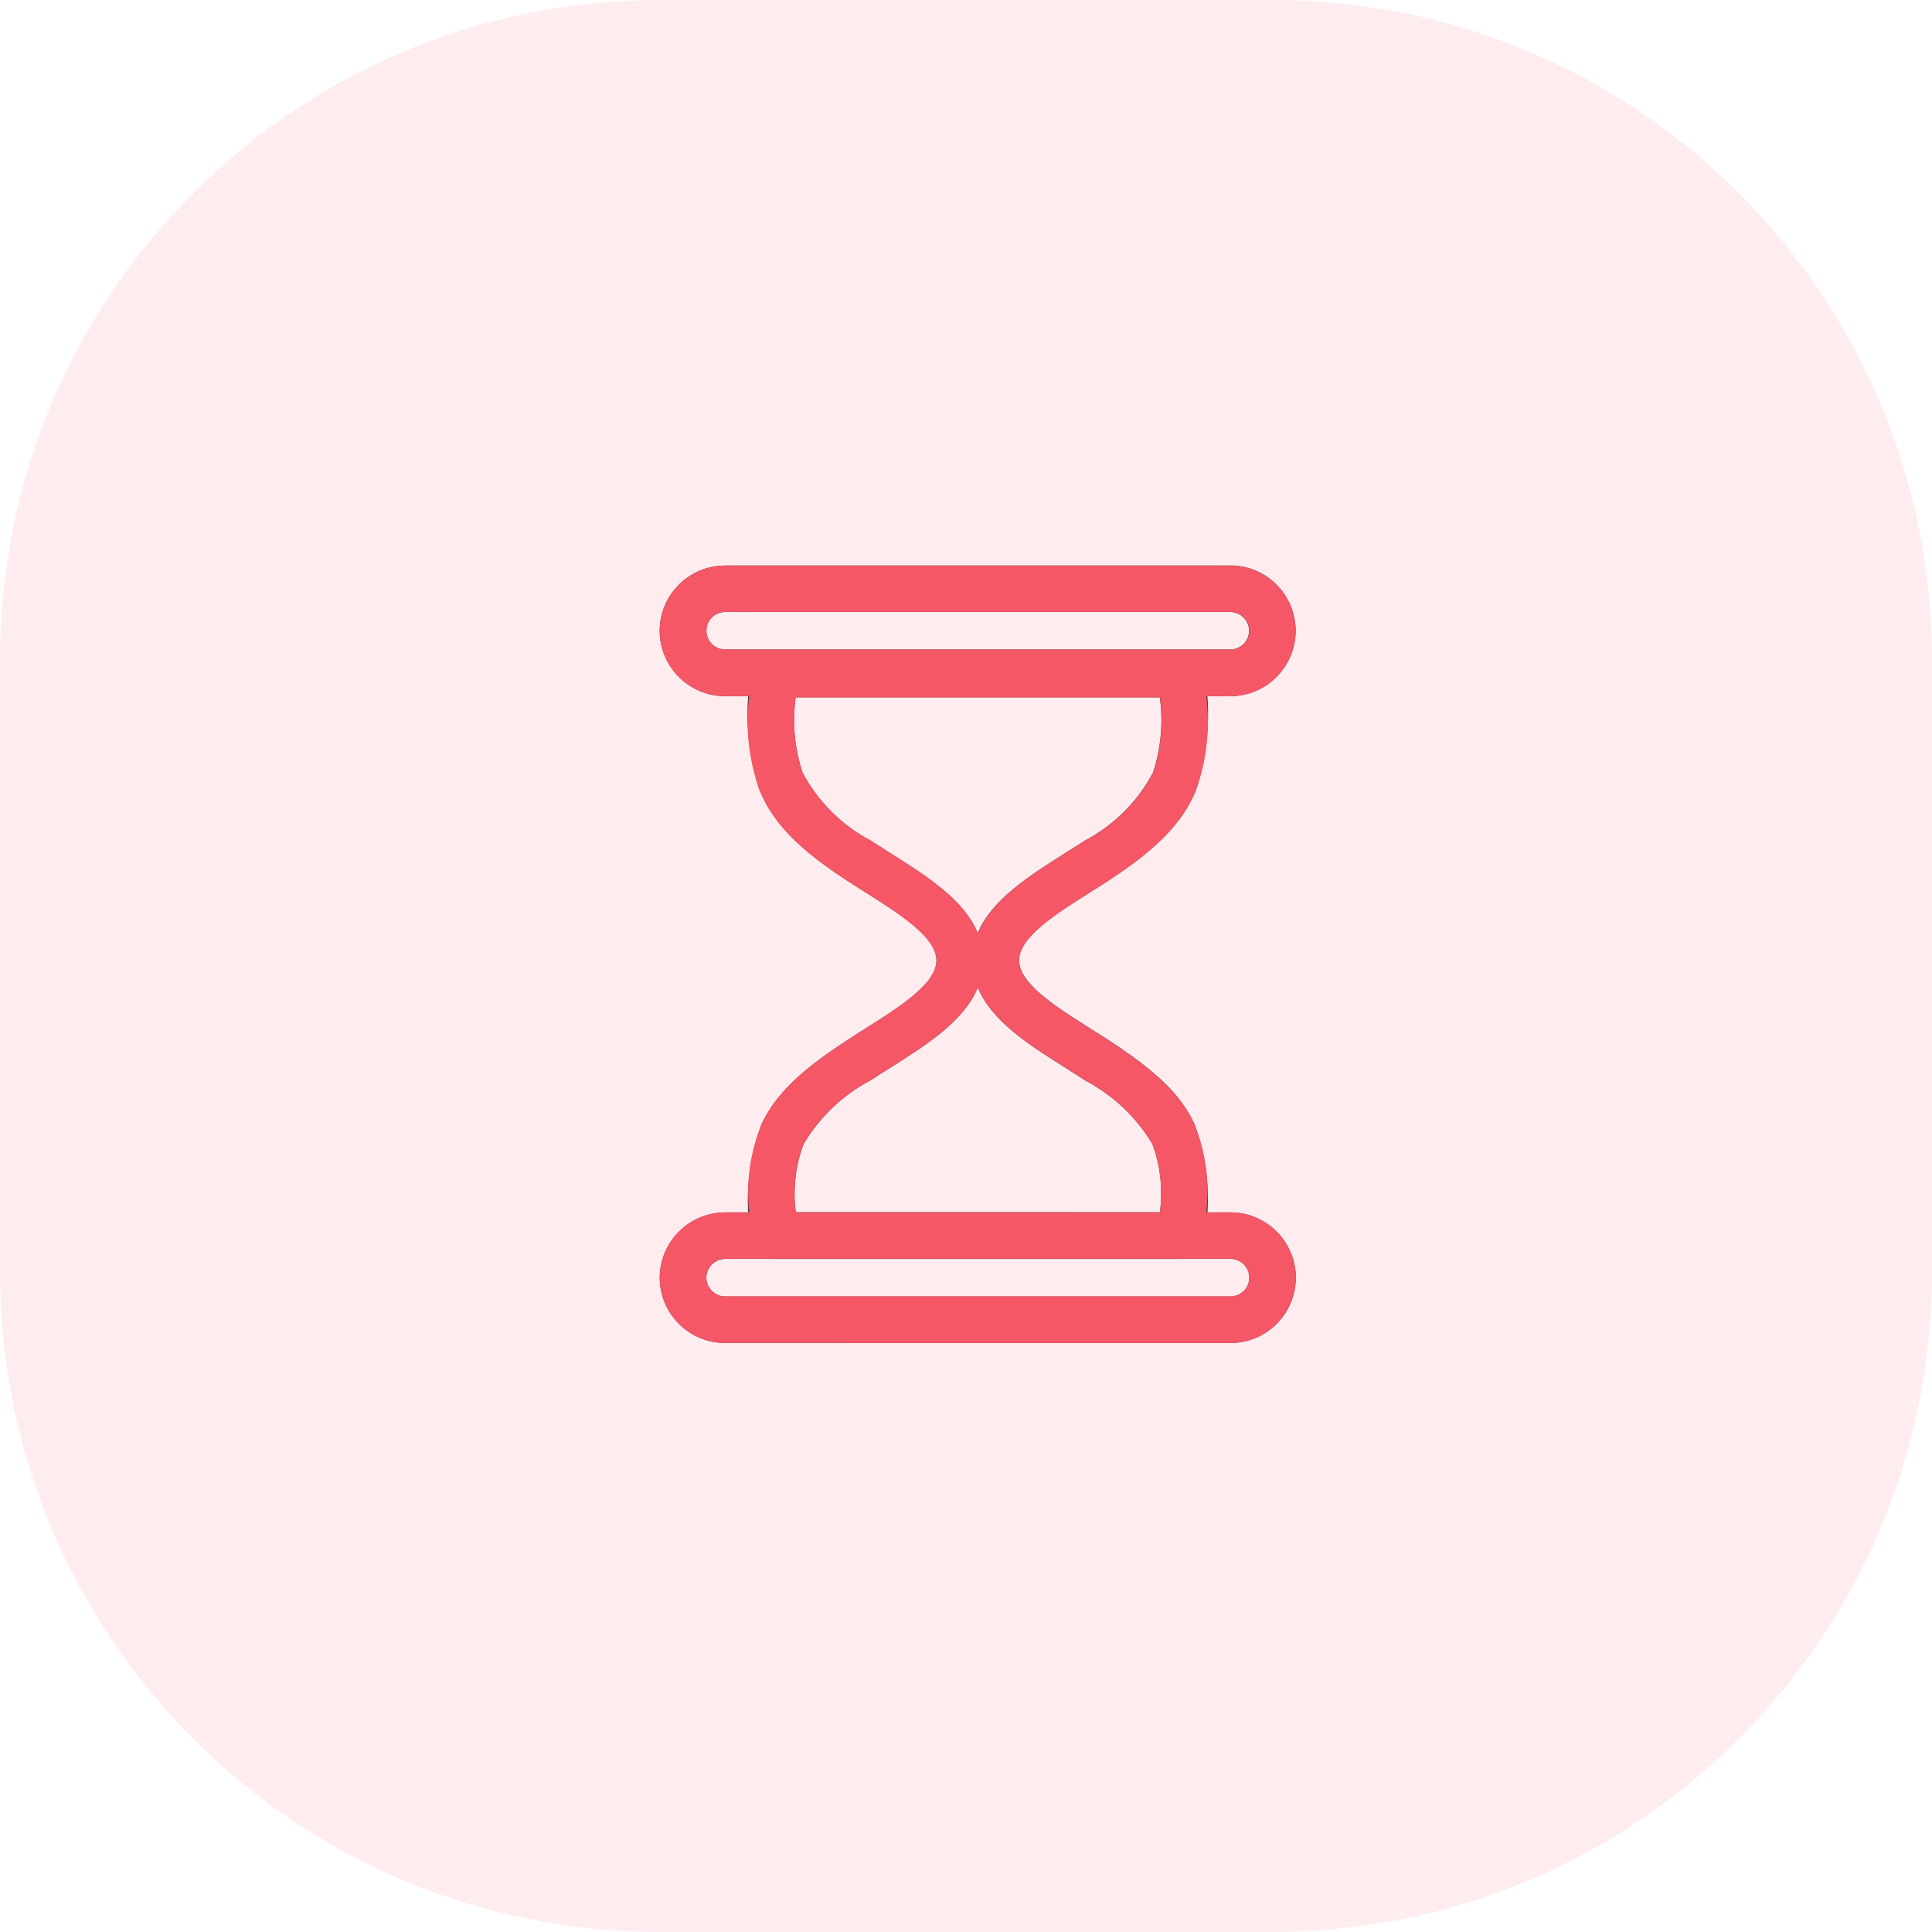
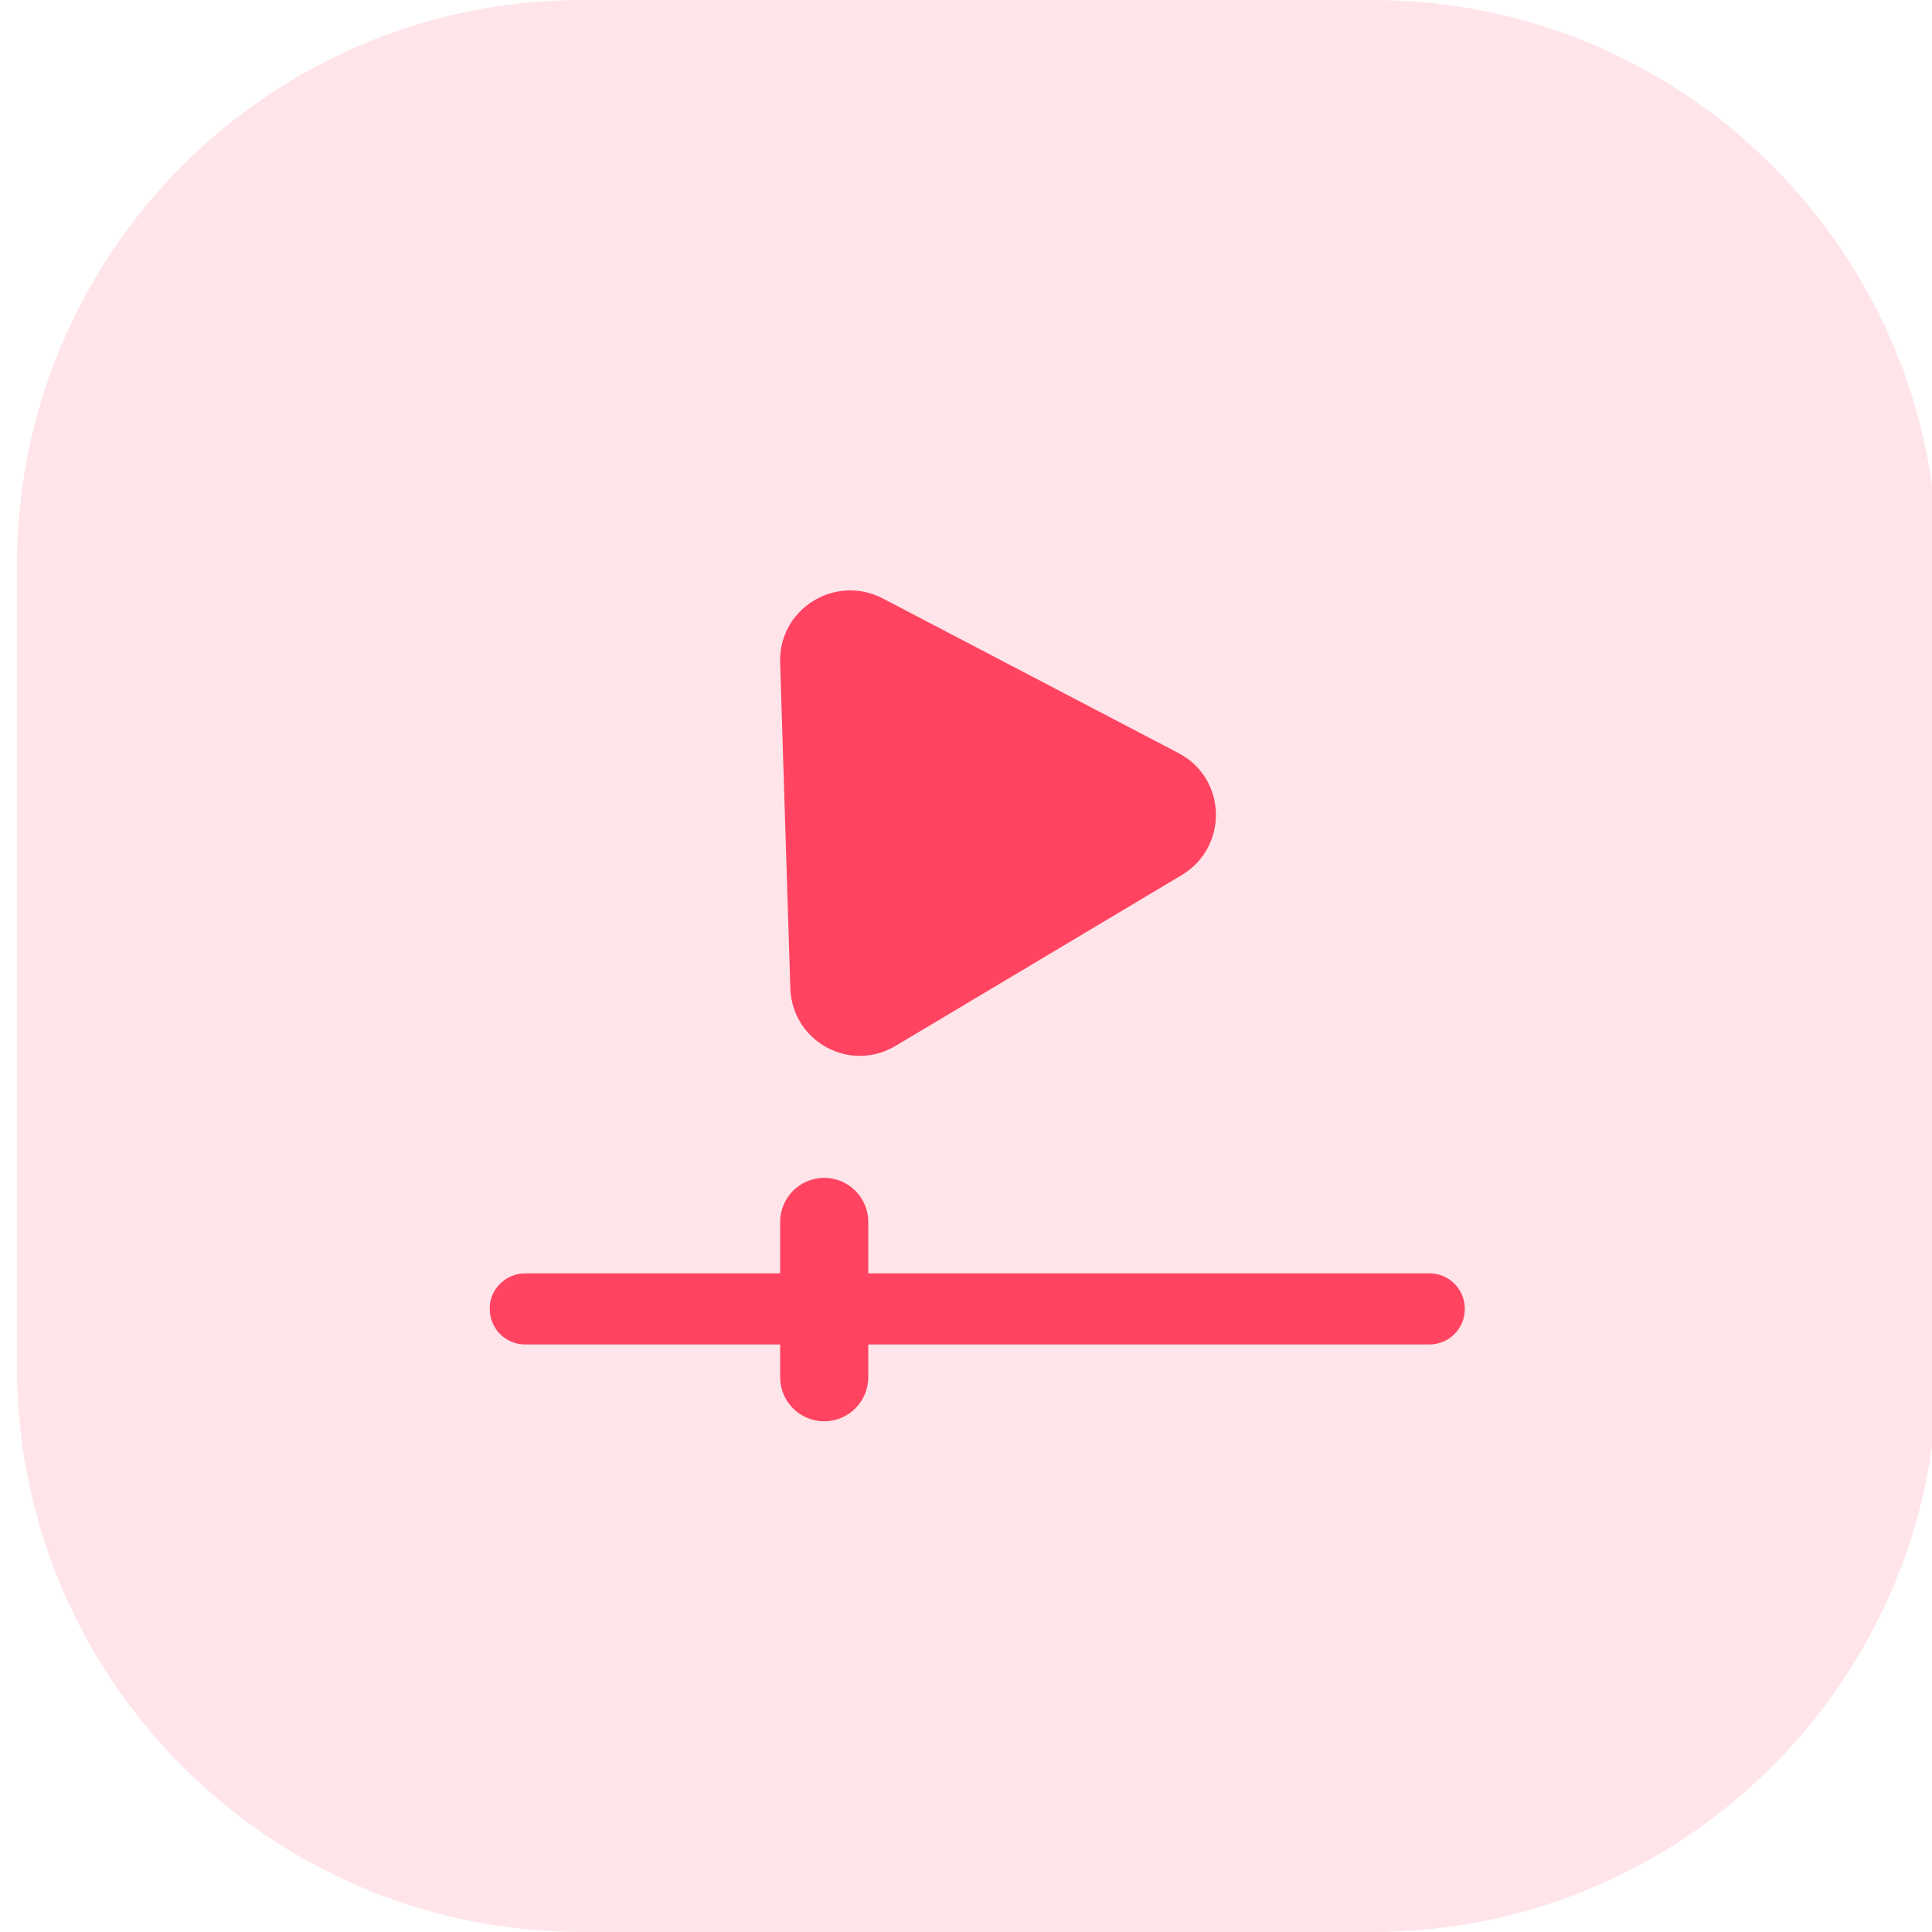
- <svg xmlns="http://www.w3.org/2000/svg" width="82" height="82" viewBox="0 0 82 82" fill="none">
-   <path opacity="0.102" d="M54 0H28C12.536 0 0 12.536 0 28V54C0 69.464 12.536 82 28 82H54C69.464 82 82 69.464 82 54V28C82 12.536 69.464 0 54 0Z" fill="#FF4361" />
-   <path d="M49.229 51.456C49.362 50.473 49.251 49.472 48.905 48.542C48.217 47.403 47.231 46.474 46.054 45.855C45.697 45.62 45.469 45.477 45.235 45.33C43.698 44.361 42.083 43.343 41.501 41.911C40.92 43.342 39.301 44.361 37.769 45.329C37.461 45.524 37.158 45.714 36.948 45.852C35.768 46.476 34.784 47.413 34.103 48.561C33.761 49.484 33.648 50.477 33.775 51.454L49.229 51.456ZM50.696 47.715C51.262 49.225 51.411 50.86 51.126 52.448C51.126 52.71 51.021 52.961 50.836 53.146C50.65 53.331 50.399 53.434 50.137 53.434H32.862C32.616 53.434 32.378 53.341 32.197 53.175C32.015 53.008 31.902 52.779 31.881 52.534C31.595 50.928 31.743 49.275 32.31 47.745C32.897 46.461 33.976 45.451 35.867 44.208C36.194 43.993 36.456 43.827 36.718 43.663C38.186 42.737 39.747 41.752 39.747 40.763C39.747 39.774 38.186 38.792 36.718 37.863C36.457 37.699 36.195 37.533 35.867 37.318C33.904 36.028 32.812 34.927 32.241 33.546C31.713 31.952 31.587 30.253 31.876 28.599C31.879 28.339 31.985 28.09 32.169 27.907C32.354 27.724 32.604 27.622 32.864 27.621H50.134C50.379 27.621 50.616 27.712 50.797 27.877C50.978 28.042 51.092 28.269 51.115 28.513C51.414 30.193 51.292 31.92 50.758 33.541C50.188 34.921 49.095 36.023 47.132 37.313C46.799 37.532 46.542 37.694 46.28 37.859C44.813 38.784 43.251 39.769 43.251 40.759C43.251 41.749 44.814 42.73 46.282 43.659C46.617 43.87 46.952 44.082 47.131 44.2C49.024 45.444 50.107 46.433 50.695 47.708L50.696 47.715ZM41.496 39.615C42.077 38.184 43.696 37.166 45.229 36.197C45.536 36.003 45.844 35.81 46.049 35.675C47.277 35.027 48.281 34.025 48.933 32.799C49.274 31.769 49.374 30.674 49.226 29.599H33.77C33.622 30.674 33.723 31.769 34.064 32.799C34.716 34.025 35.72 35.026 36.947 35.675C37.157 35.812 37.46 36.004 37.768 36.197C39.304 37.165 40.919 38.184 41.5 39.615H41.496Z" fill="#333333" />
-   <path d="M30.773 24H52.223C52.586 24 52.946 24.073 53.282 24.212C53.617 24.352 53.922 24.556 54.178 24.814C54.436 25.071 54.64 25.377 54.779 25.713C54.919 26.049 54.991 26.41 54.991 26.774C54.99 27.138 54.918 27.498 54.778 27.834C54.638 28.17 54.433 28.475 54.175 28.732C53.918 28.99 53.613 29.195 53.276 29.335C52.94 29.475 52.579 29.547 52.215 29.547H30.773C30.409 29.547 30.049 29.475 29.712 29.335C29.376 29.195 29.071 28.99 28.814 28.732C28.556 28.475 28.352 28.17 28.212 27.834C28.072 27.498 28 27.138 27.999 26.774C27.999 26.41 28.071 26.051 28.211 25.715C28.35 25.38 28.555 25.075 28.812 24.818C29.068 24.56 29.373 24.356 29.708 24.216C30.044 24.076 30.404 24.004 30.767 24.004L30.773 24ZM52.227 25.978H30.773C30.563 25.978 30.361 26.061 30.211 26.209C30.063 26.358 29.98 26.56 29.98 26.77C29.98 26.874 30 26.977 30.04 27.073C30.079 27.17 30.137 27.257 30.211 27.331C30.36 27.48 30.562 27.564 30.773 27.565H52.223C52.327 27.565 52.431 27.544 52.527 27.504C52.623 27.464 52.711 27.405 52.784 27.331C52.858 27.257 52.916 27.17 52.955 27.073C52.995 26.977 53.015 26.874 53.015 26.77C53.015 26.666 52.994 26.562 52.953 26.466C52.913 26.37 52.854 26.282 52.78 26.209C52.63 26.06 52.428 25.976 52.217 25.976L52.227 25.978Z" fill="#333333" />
-   <path d="M30.773 51.456H52.223C52.587 51.456 52.948 51.528 53.284 51.668C53.62 51.807 53.926 52.012 54.183 52.27C54.441 52.527 54.646 52.832 54.786 53.167C54.926 53.503 54.998 53.863 54.999 54.227C54.997 54.962 54.705 55.667 54.185 56.187C53.666 56.706 52.961 56.999 52.226 57.001H30.773C30.409 57.001 30.049 56.929 29.712 56.789C29.376 56.649 29.071 56.444 28.814 56.186C28.557 55.929 28.352 55.625 28.213 55.289C28.073 54.953 28.001 54.593 28.001 54.23C28.002 53.866 28.074 53.506 28.214 53.17C28.354 52.835 28.558 52.53 28.816 52.273C29.073 52.015 29.378 51.811 29.715 51.671C30.051 51.531 30.411 51.459 30.775 51.459L30.773 51.456ZM52.227 53.434H30.773C30.562 53.435 30.36 53.52 30.211 53.669C30.137 53.742 30.079 53.83 30.04 53.926C30 54.022 29.98 54.125 29.98 54.229C29.98 54.44 30.064 54.643 30.213 54.793C30.362 54.942 30.564 55.026 30.775 55.027H52.223C52.328 55.027 52.432 55.006 52.529 54.966C52.626 54.926 52.714 54.867 52.789 54.793C52.863 54.718 52.922 54.63 52.962 54.533C53.002 54.436 53.023 54.332 53.023 54.227C53.023 54.123 53.003 54.02 52.964 53.924C52.924 53.828 52.865 53.74 52.792 53.667C52.718 53.593 52.631 53.534 52.535 53.494C52.439 53.453 52.335 53.432 52.231 53.432L52.227 53.434Z" fill="#333333" />
-   <path d="M30.774 57C30.41 57 30.049 56.928 29.713 56.788C29.377 56.648 29.071 56.444 28.814 56.186C28.556 55.929 28.352 55.625 28.213 55.289C28.073 54.953 28.001 54.593 28.001 54.23C28.001 53.866 28.073 53.506 28.213 53.17C28.353 52.834 28.558 52.529 28.816 52.272C29.073 52.014 29.379 51.81 29.715 51.67C30.051 51.53 30.412 51.458 30.776 51.458H31.8C31.659 50.198 31.834 48.922 32.309 47.746C32.896 46.463 33.975 45.452 35.866 44.209C36.193 43.994 36.455 43.828 36.716 43.665C38.184 42.739 39.745 41.753 39.745 40.765C39.745 39.777 38.183 38.794 36.716 37.865C36.454 37.701 36.192 37.536 35.866 37.321C33.903 36.031 32.811 34.93 32.24 33.549C31.781 32.269 31.629 30.899 31.797 29.549H30.772C30.408 29.549 30.047 29.477 29.711 29.337C29.374 29.198 29.069 28.993 28.812 28.735C28.554 28.479 28.349 28.174 28.209 27.838C28.07 27.502 27.998 27.141 27.998 26.778C27.998 26.414 28.07 26.053 28.209 25.718C28.349 25.382 28.554 25.077 28.812 24.82C29.068 24.562 29.373 24.358 29.709 24.218C30.044 24.078 30.404 24.006 30.768 24.006H52.221C52.584 24.006 52.944 24.078 53.28 24.218C53.616 24.358 53.921 24.562 54.177 24.82C54.435 25.077 54.64 25.382 54.78 25.718C54.919 26.055 54.992 26.415 54.992 26.779C54.992 27.143 54.919 27.504 54.78 27.84C54.64 28.176 54.435 28.481 54.177 28.738C53.92 28.996 53.614 29.201 53.278 29.341C52.942 29.48 52.581 29.552 52.217 29.552H51.2C51.368 30.902 51.217 32.272 50.758 33.552C50.187 34.933 49.095 36.034 47.132 37.324C46.8 37.544 46.542 37.705 46.281 37.869C44.814 38.794 43.252 39.78 43.252 40.769C43.252 41.758 44.815 42.74 46.284 43.669C46.618 43.879 46.954 44.092 47.133 44.21C49.026 45.455 50.109 46.444 50.697 47.718C51.177 48.903 51.349 50.189 51.197 51.458H52.222C52.957 51.459 53.662 51.752 54.182 52.272C54.44 52.529 54.645 52.834 54.785 53.17C54.925 53.506 54.997 53.866 54.998 54.23C54.997 54.965 54.704 55.67 54.184 56.19C53.664 56.71 52.959 57.003 52.224 57.004L30.774 57ZM30.774 55.021H52.227C52.438 55.021 52.641 54.938 52.791 54.789C52.941 54.64 53.026 54.437 53.027 54.226C53.027 54.122 53.007 54.019 52.968 53.923C52.928 53.826 52.87 53.739 52.797 53.665C52.723 53.591 52.636 53.532 52.539 53.492C52.443 53.451 52.34 53.43 52.235 53.43H30.774C30.563 53.431 30.361 53.516 30.212 53.665C30.138 53.739 30.08 53.826 30.04 53.922C30.001 54.019 29.98 54.122 29.981 54.226C29.981 54.437 30.065 54.639 30.214 54.789C30.363 54.937 30.564 55.021 30.774 55.021ZM37.769 45.326C37.461 45.52 37.158 45.711 36.948 45.849C35.768 46.473 34.784 47.411 34.103 48.559C33.76 49.483 33.648 50.475 33.775 51.452H49.23C49.363 50.469 49.252 49.468 48.905 48.538C48.218 47.399 47.232 46.47 46.054 45.851C45.697 45.616 45.469 45.473 45.236 45.325C43.698 44.356 42.083 43.338 41.502 41.906C40.919 43.339 39.3 44.358 37.769 45.326ZM34.069 32.799C34.721 34.025 35.726 35.026 36.953 35.675C37.163 35.812 37.466 36.004 37.774 36.197C39.31 37.166 40.925 38.184 41.505 39.615C42.086 38.184 43.705 37.166 45.237 36.197C45.544 36.004 45.852 35.81 46.057 35.675C47.285 35.027 48.289 34.025 48.941 32.799C49.281 31.769 49.381 30.674 49.234 29.599H33.771C33.623 30.674 33.723 31.769 34.064 32.8L34.069 32.799ZM30.216 26.208C30.069 26.358 29.986 26.559 29.986 26.77C29.986 26.98 30.069 27.181 30.216 27.331C30.365 27.48 30.568 27.564 30.779 27.565H52.232C52.336 27.565 52.44 27.544 52.536 27.504C52.633 27.464 52.72 27.405 52.794 27.331C52.868 27.257 52.926 27.17 52.966 27.073C53.006 26.977 53.027 26.874 53.027 26.77C53.027 26.665 53.006 26.562 52.966 26.466C52.926 26.369 52.868 26.282 52.794 26.208C52.644 26.059 52.442 25.976 52.231 25.975H30.774C30.563 25.976 30.361 26.059 30.211 26.208H30.216Z" fill="#F55767" />
+ <svg xmlns="http://www.w3.org/2000/svg" version="1.1" id="Layer_1" x="0px" y="0px" viewBox="0 0 342 342" style="enable-background:new 0 0 342 342;" xml:space="preserve">
+   <style type="text/css">
+ 	.st0{opacity:0.14;fill:#FF4361;enable-background:new    ;}
+ 	.st1{fill:#FF4361;}
+ 	.st2{fill-rule:evenodd;clip-rule:evenodd;fill:#FF4361;}
+ </style>
+   <path id="Rounded_Rectangle_1" class="st0" d="M103,0h140c55.2,0,100,44.8,100,100v142c0,55.2-44.8,100-100,100H103  C47.8,342,3,297.2,3,242V100C3,44.8,47.8,0,103,0z" />
+   <path id="Rounded_Rectangle_3" class="st1" d="M145.9,208.5L145.9,208.5c4.3,0,7.8,3.5,7.8,7.8v27.5c0,4.3-3.5,7.8-7.8,7.8l0,0  c-4.3,0-7.8-3.5-7.8-7.8v-27.5C138.1,212,141.6,208.5,145.9,208.5z" />
+   <path id="Polygon_1" class="st2" d="M139.9,174.9l-1.8-57.6c-0.3-9.5,9.7-15.7,18.1-11.4l52.4,27.4c8.6,4.5,8.9,16.6,0.6,21.6  l-50.6,30.2C150.5,190,140.2,184.4,139.9,174.9z" />
+   <path id="Rounded_Rectangle_2" class="st1" d="M93,225.4h160c3.5,0,6.3,2.8,6.3,6.3l0,0c0,3.5-2.8,6.3-6.3,6.3H93  c-3.5,0-6.3-2.8-6.3-6.3l0,0C86.6,228.3,89.5,225.4,93,225.4z" />
</svg>
